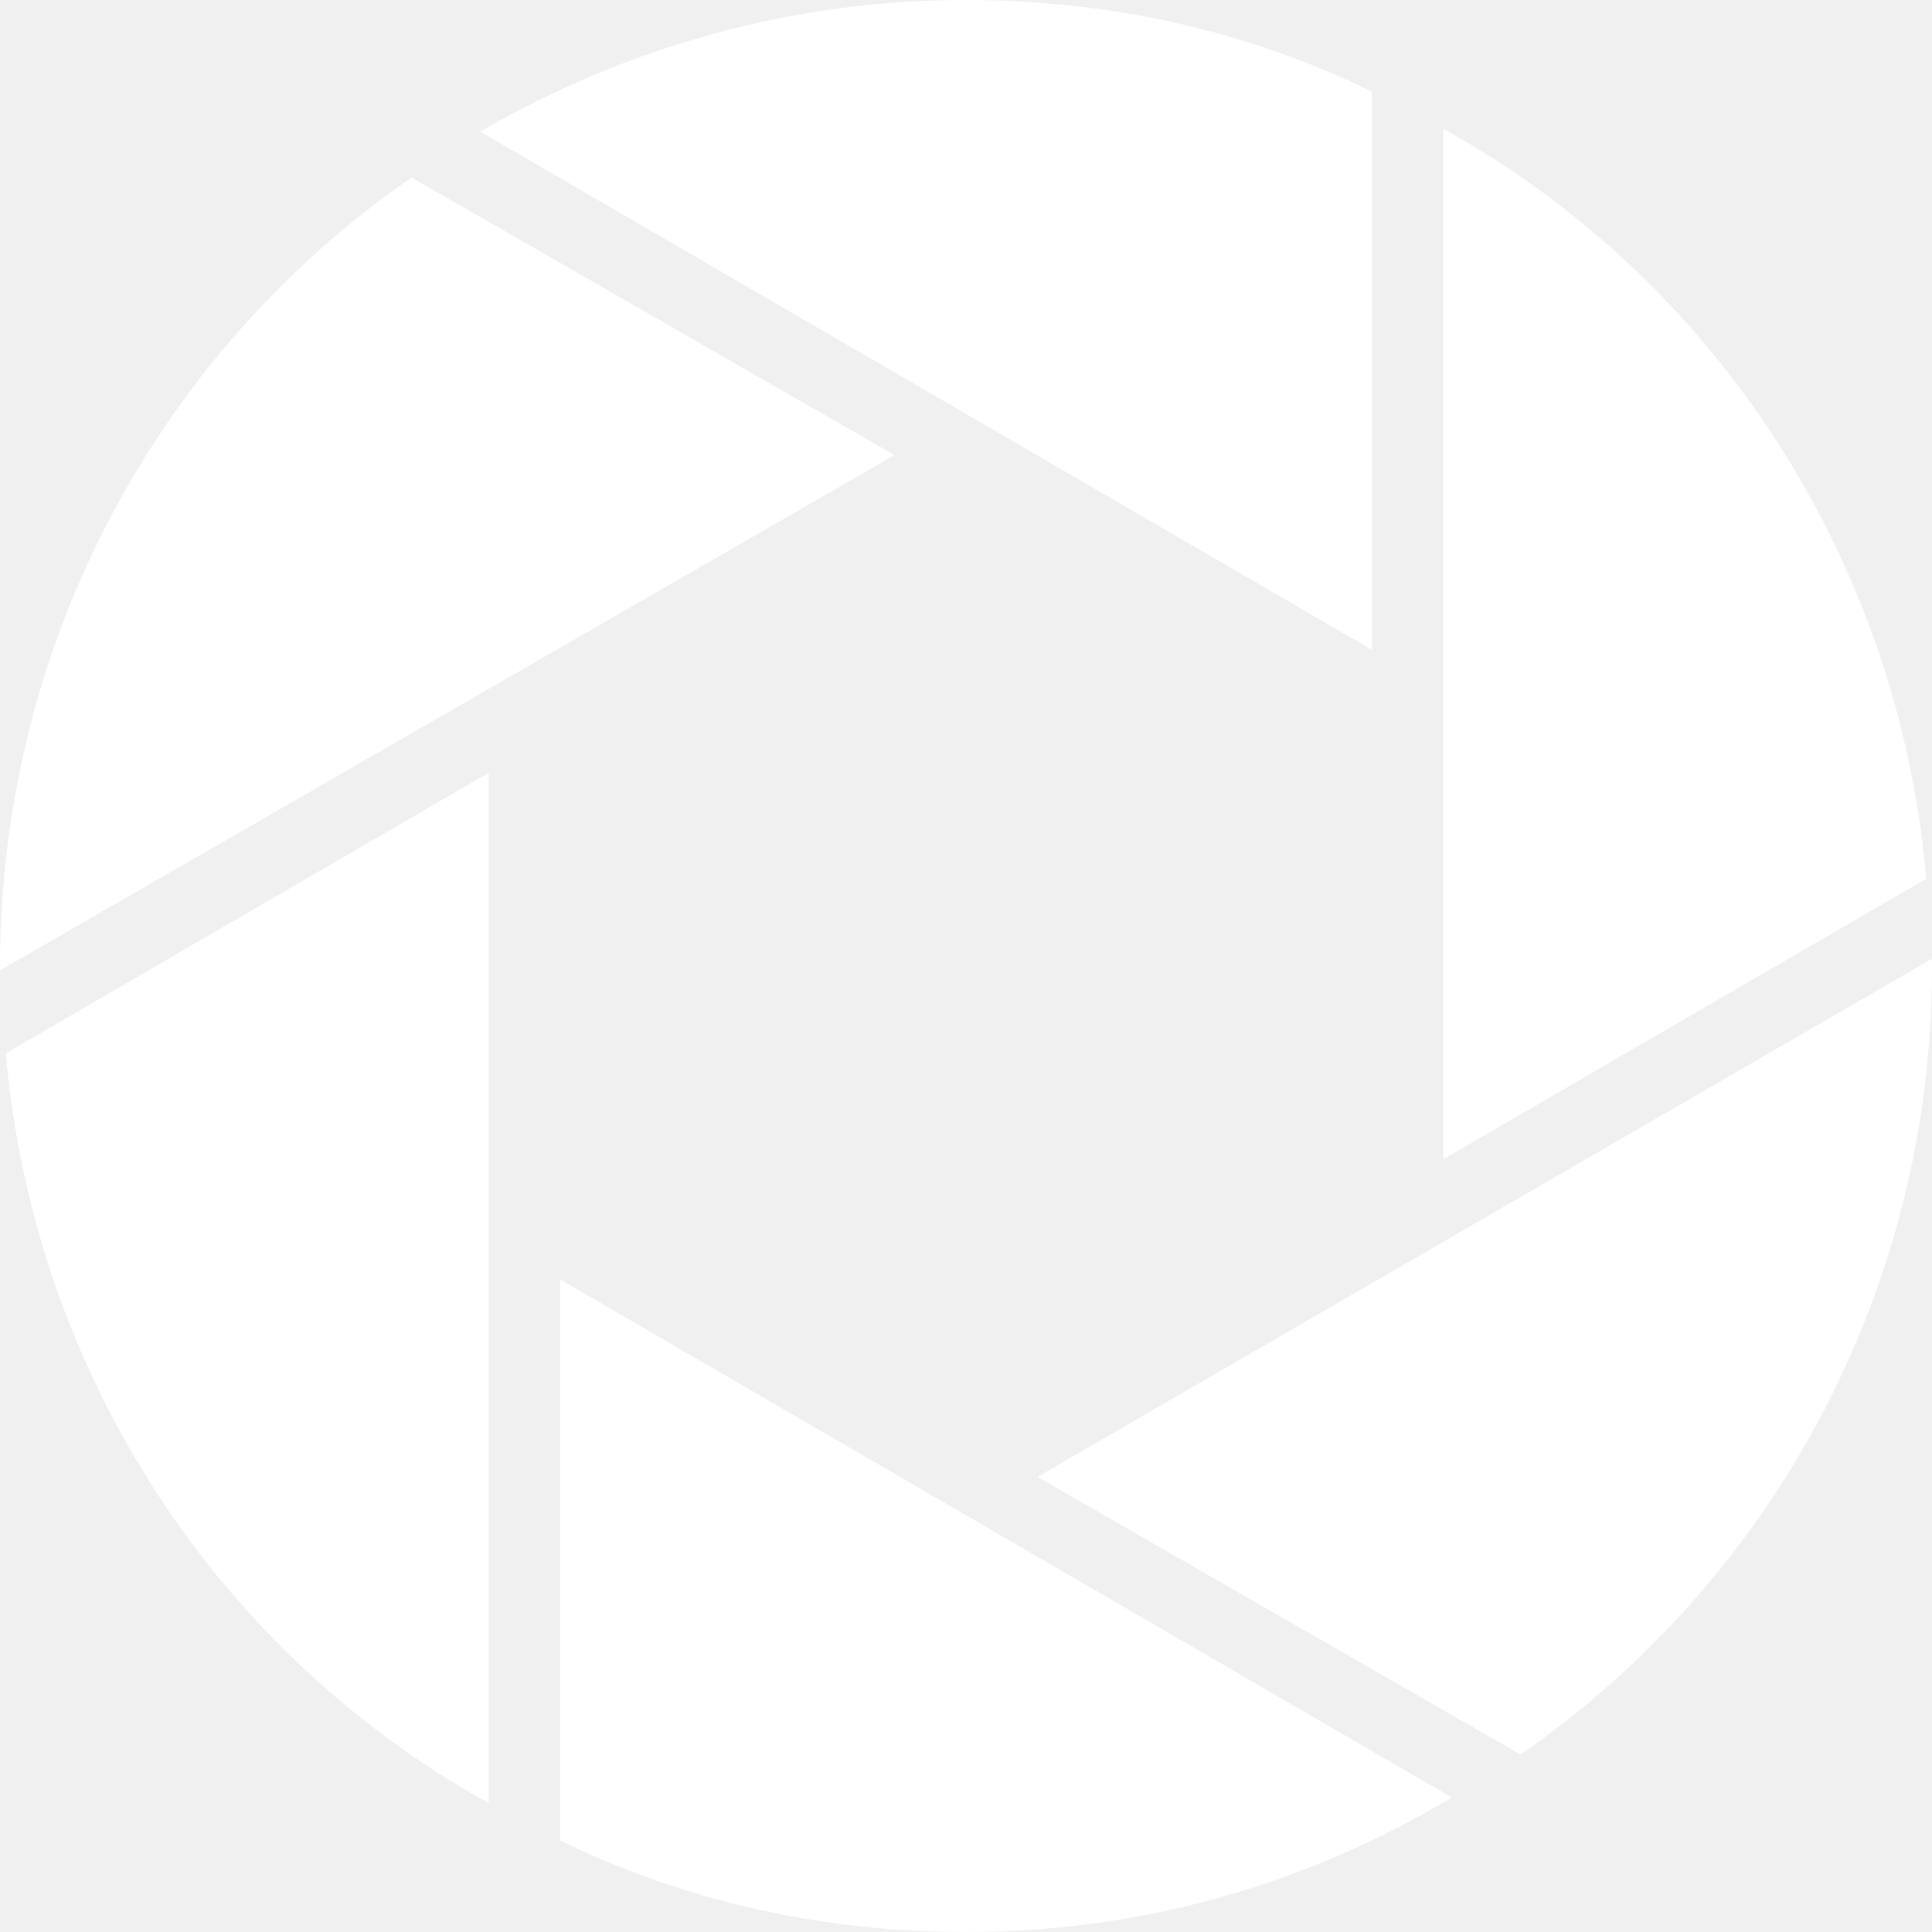
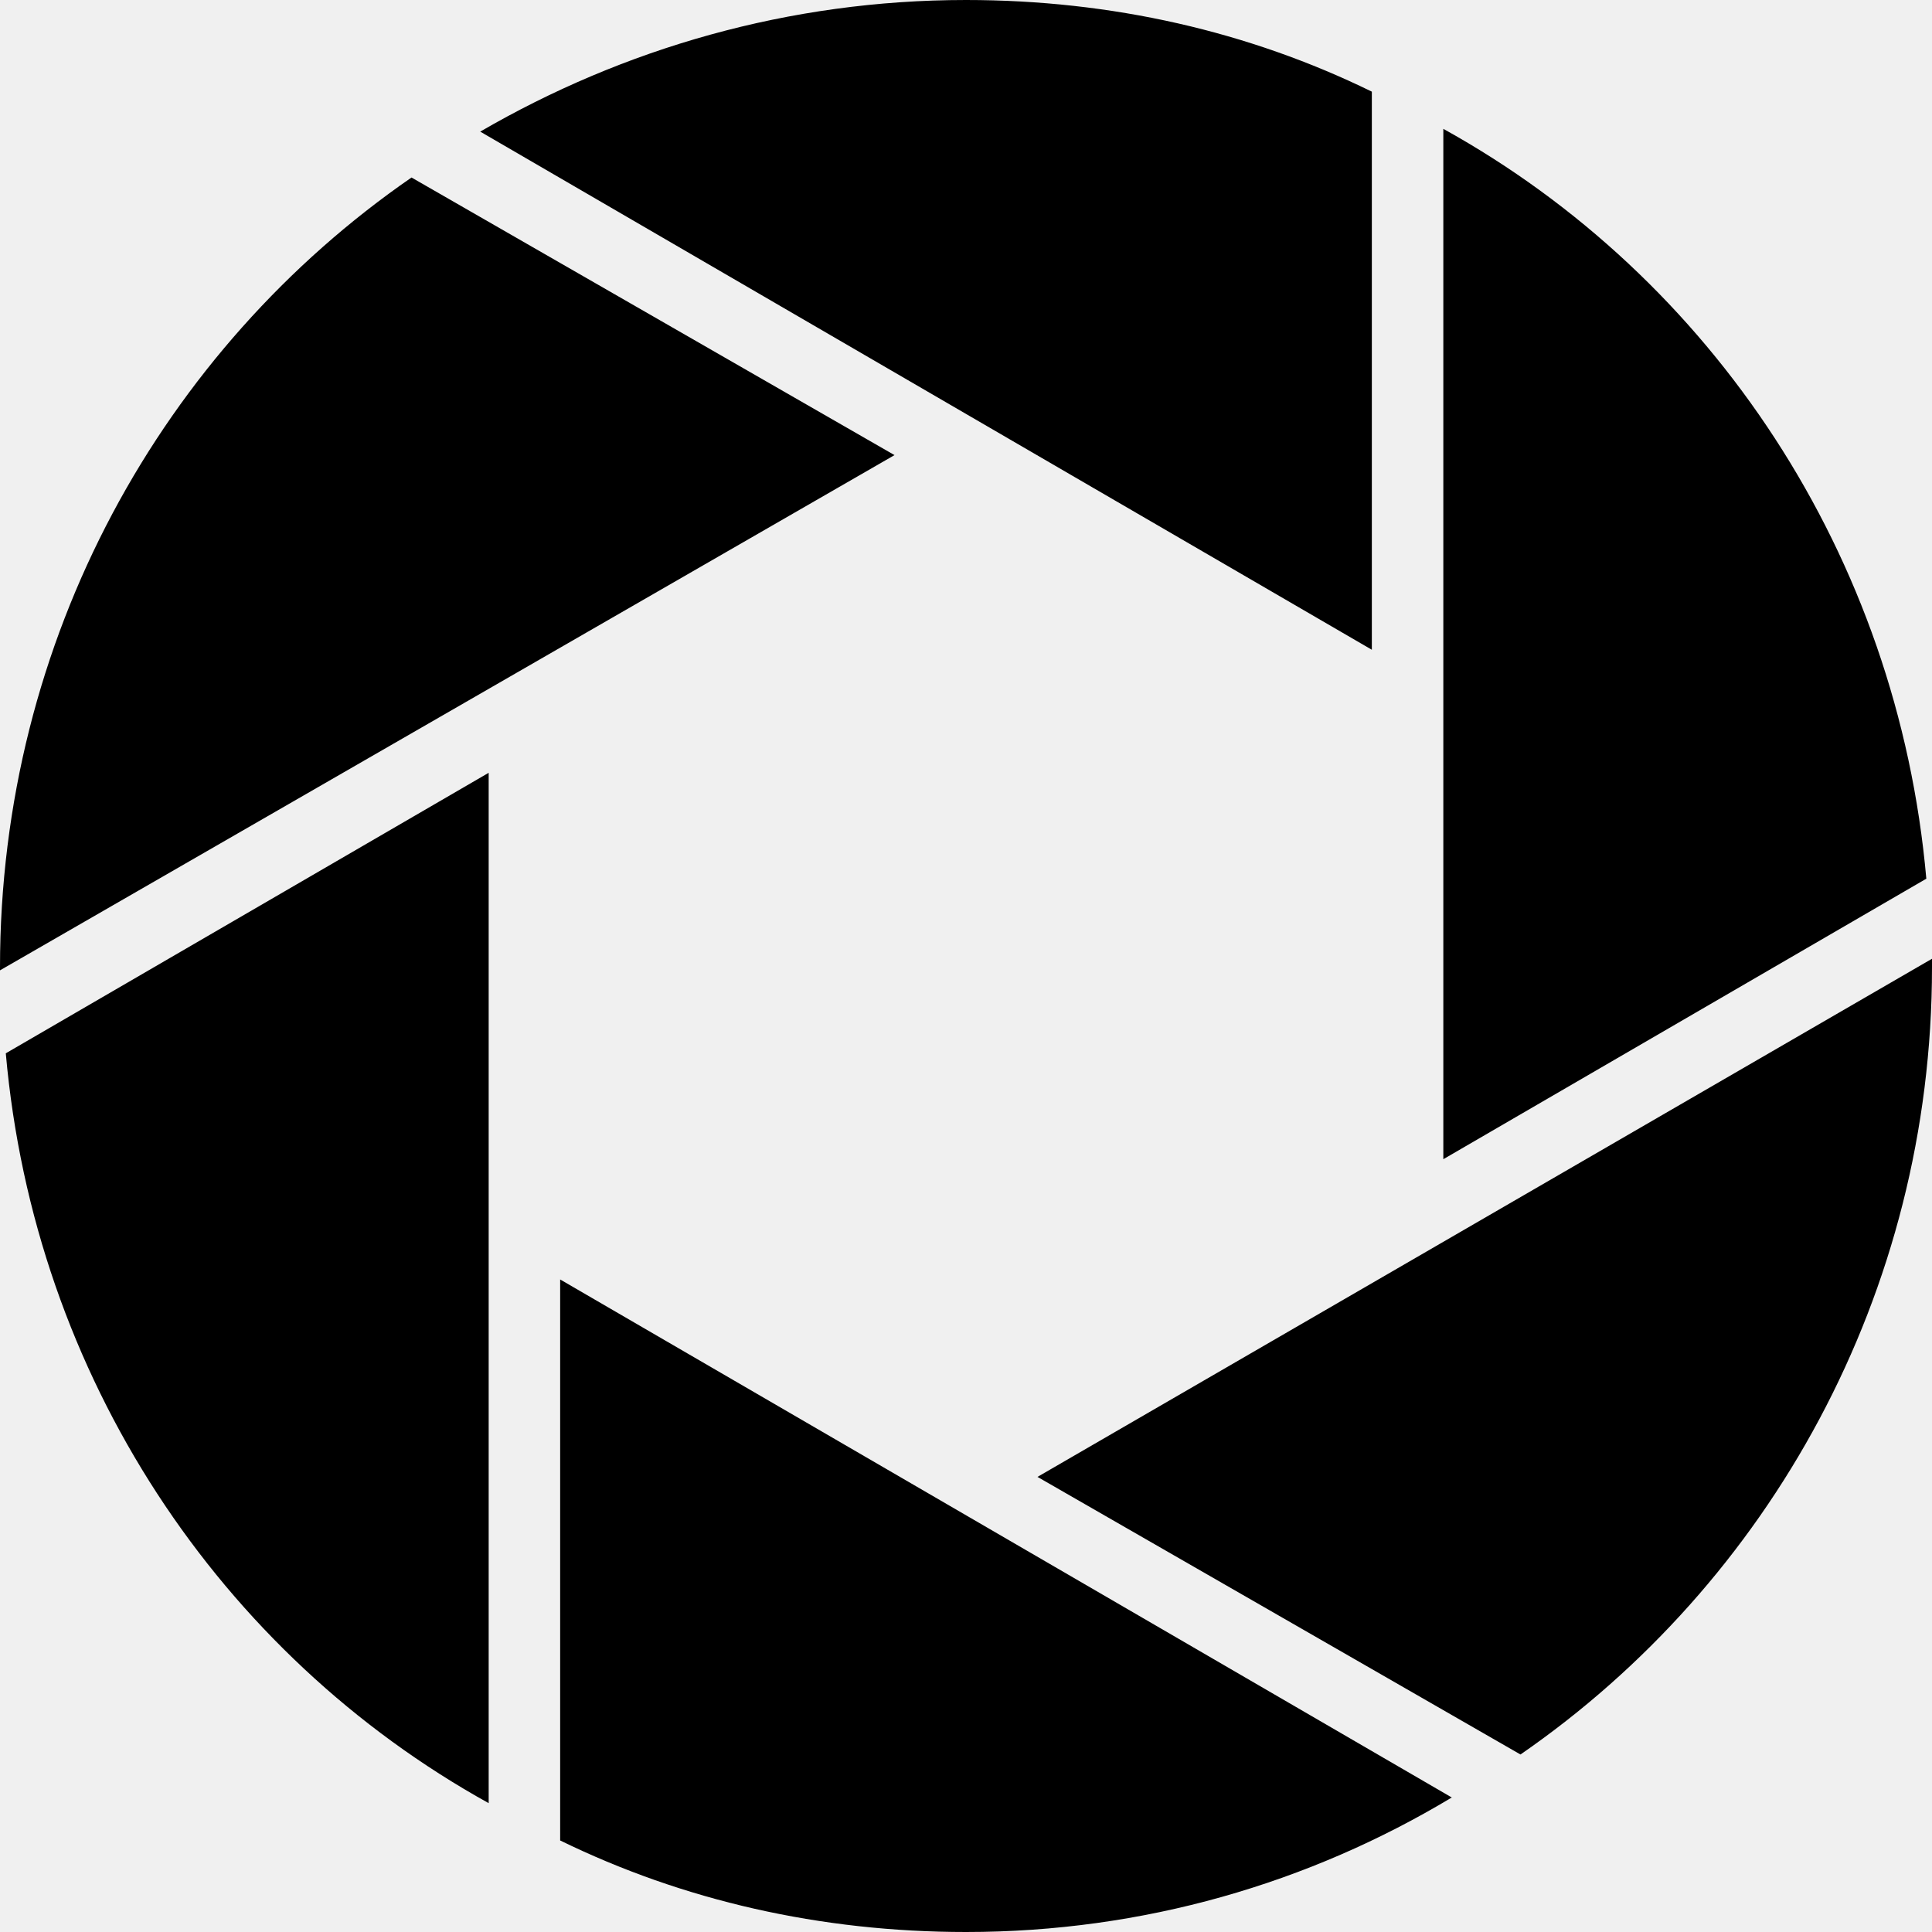
<svg xmlns="http://www.w3.org/2000/svg" width="16" height="16" viewBox="0 0 16 16" fill="none">
-   <path fill-rule="evenodd" clip-rule="evenodd" d="M4.639 10.596L12.023 14.886C10.84 15.597 9.467 16 8 16C6.793 16 5.657 15.739 4.639 15.242V10.596ZM4.047 6.4V14.933C1.823 13.7 0.284 11.401 0.048 8.723L4.047 6.4ZM16 7.94V8.011C16 10.714 14.651 13.108 12.592 14.53L8.592 12.231L16 7.94ZM11.953 1.067C14.178 2.299 15.716 4.599 15.953 7.277L11.953 9.6V1.067ZM3.408 1.47L7.408 3.769L0 8.036V8.012C0 5.286 1.349 2.892 3.408 1.47ZM8 0C9.207 0 10.344 0.261 11.361 0.759V5.381L3.977 1.09C5.16 0.403 6.533 0 8 0Z" fill="white" />
+   <path fill-rule="evenodd" clip-rule="evenodd" d="M4.639 10.596L12.023 14.886C10.84 15.597 9.467 16 8 16C6.793 16 5.657 15.739 4.639 15.242V10.596ZM4.047 6.4V14.933C1.823 13.7 0.284 11.401 0.048 8.723L4.047 6.4ZM16 7.94V8.011C16 10.714 14.651 13.108 12.592 14.53L8.592 12.231L16 7.94ZM11.953 1.067C14.178 2.299 15.716 4.599 15.953 7.277L11.953 9.6V1.067ZM3.408 1.47L7.408 3.769L0 8.036V8.012C0 5.286 1.349 2.892 3.408 1.47ZM8 0C9.207 0 10.344 0.261 11.361 0.759V5.381L3.977 1.09C5.16 0.403 6.533 0 8 0Z" fill="currentColor" />
</svg>
